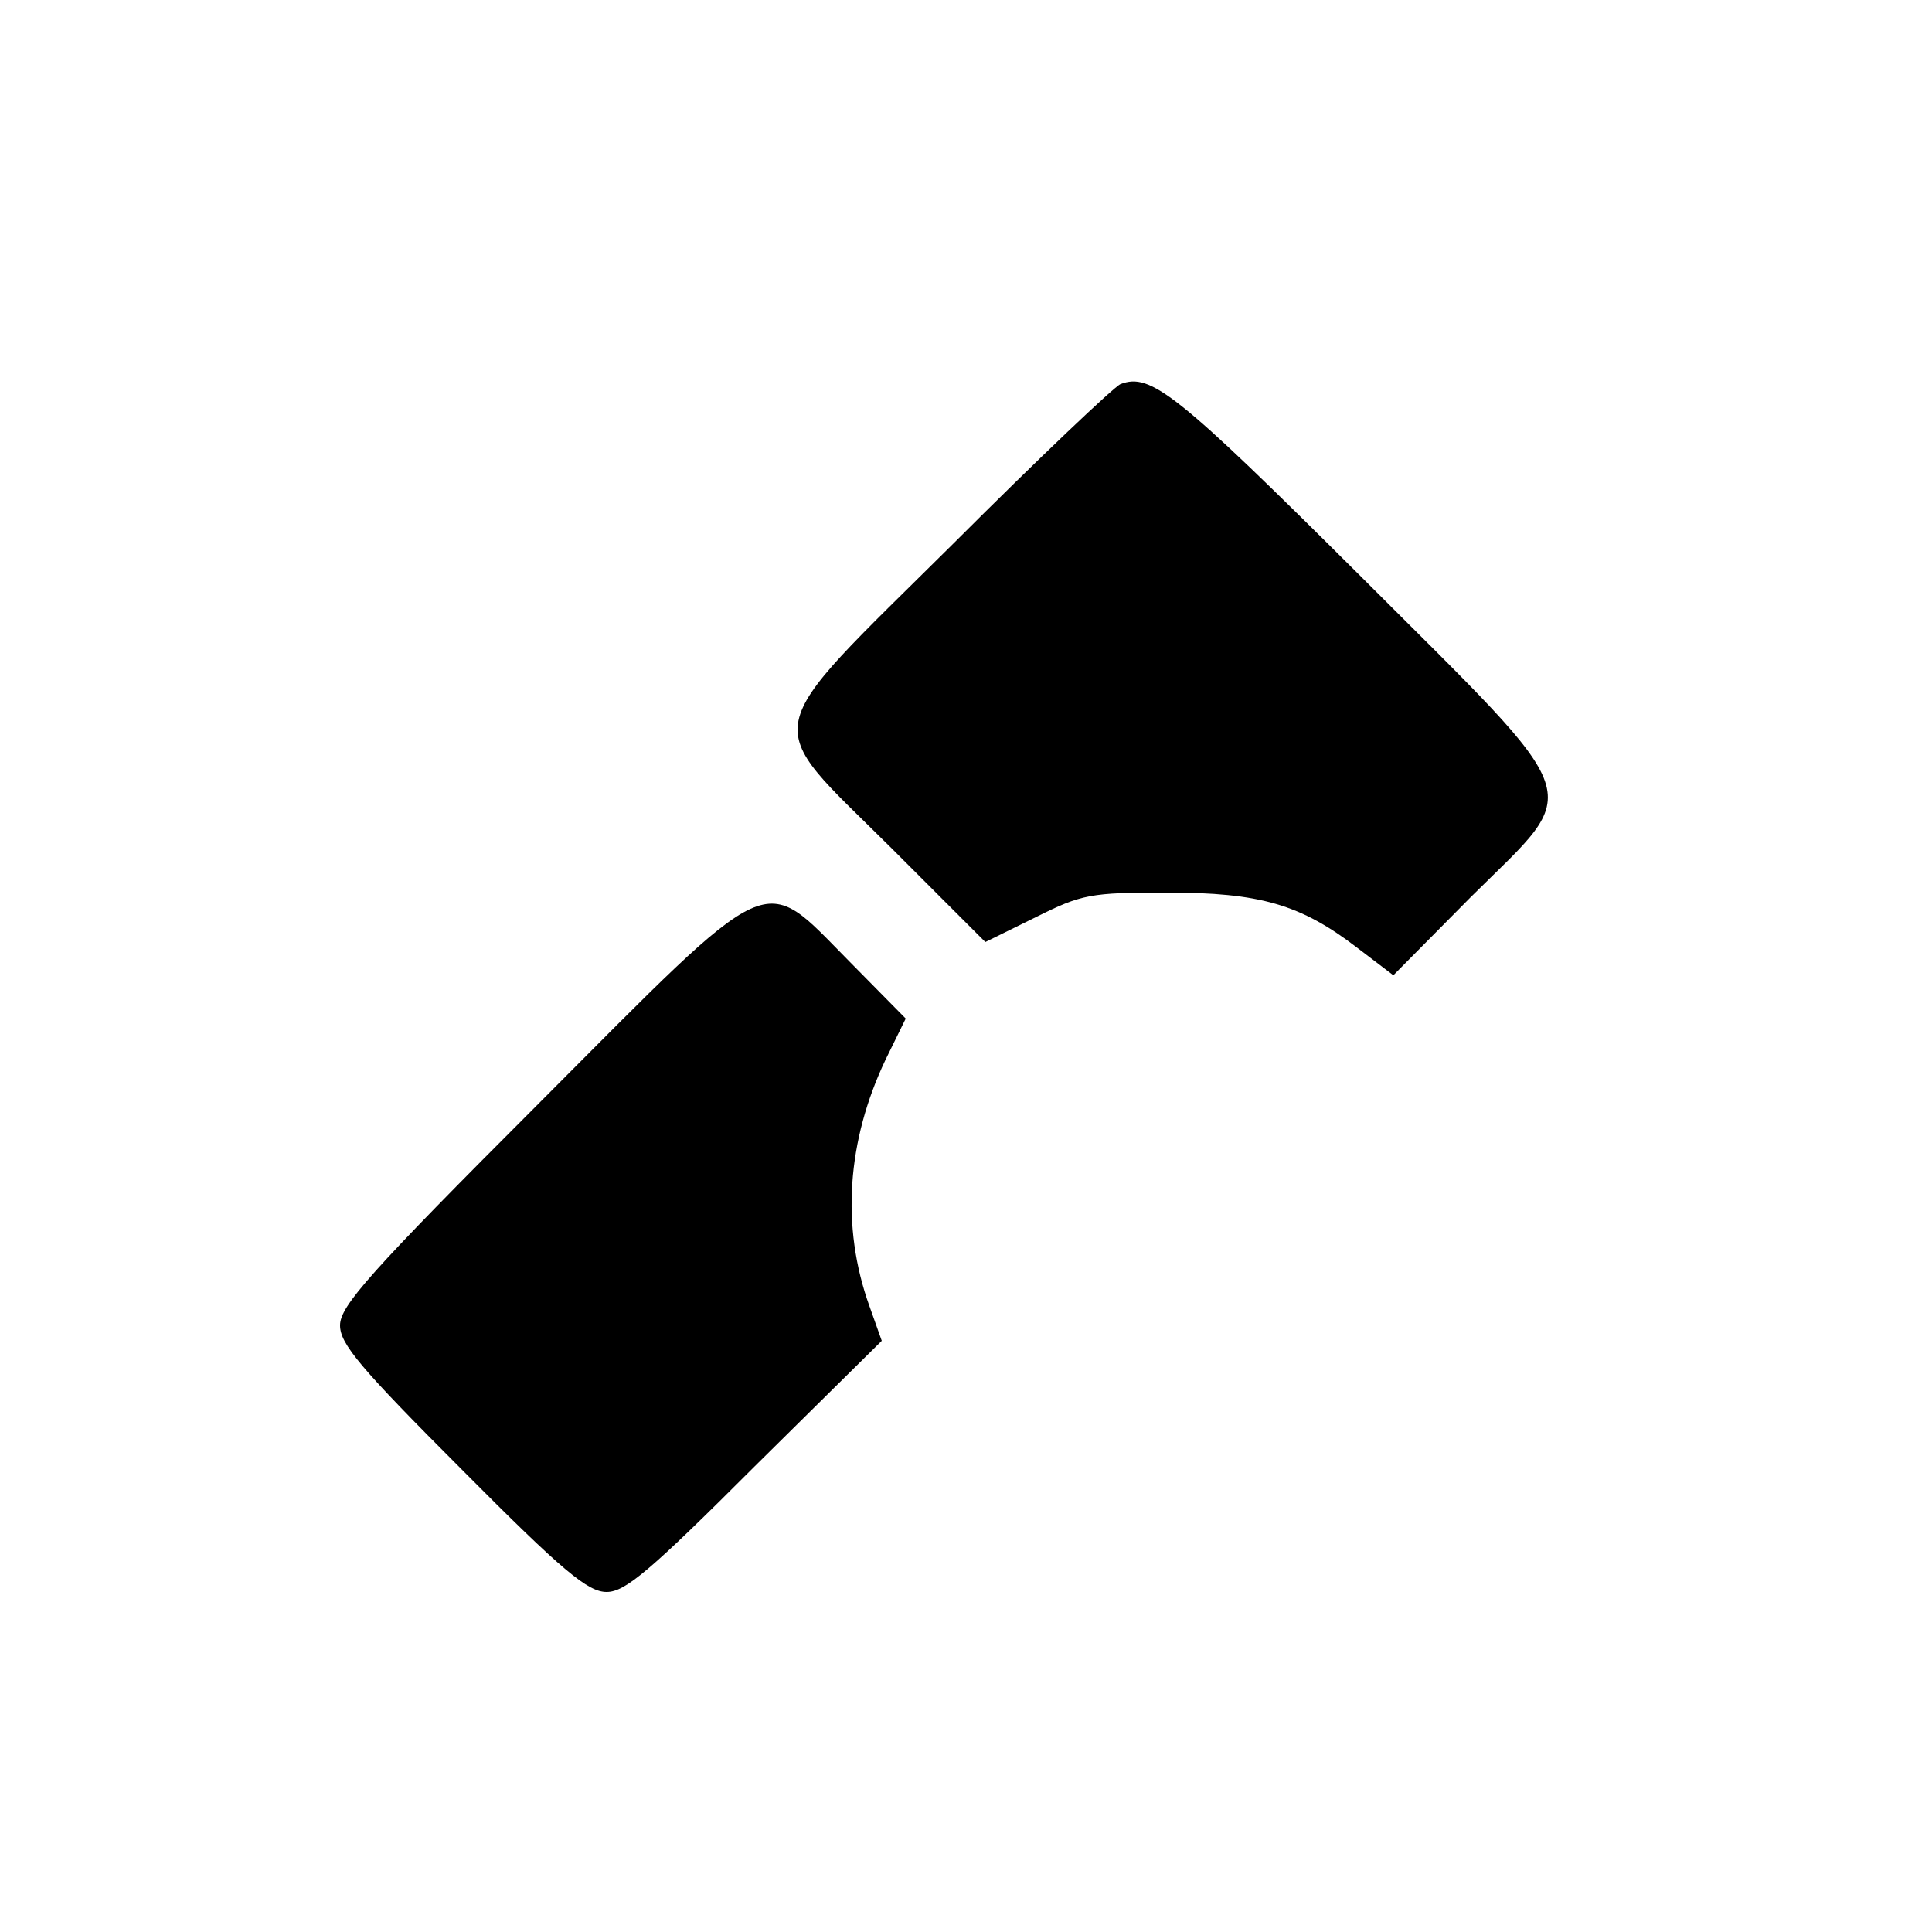
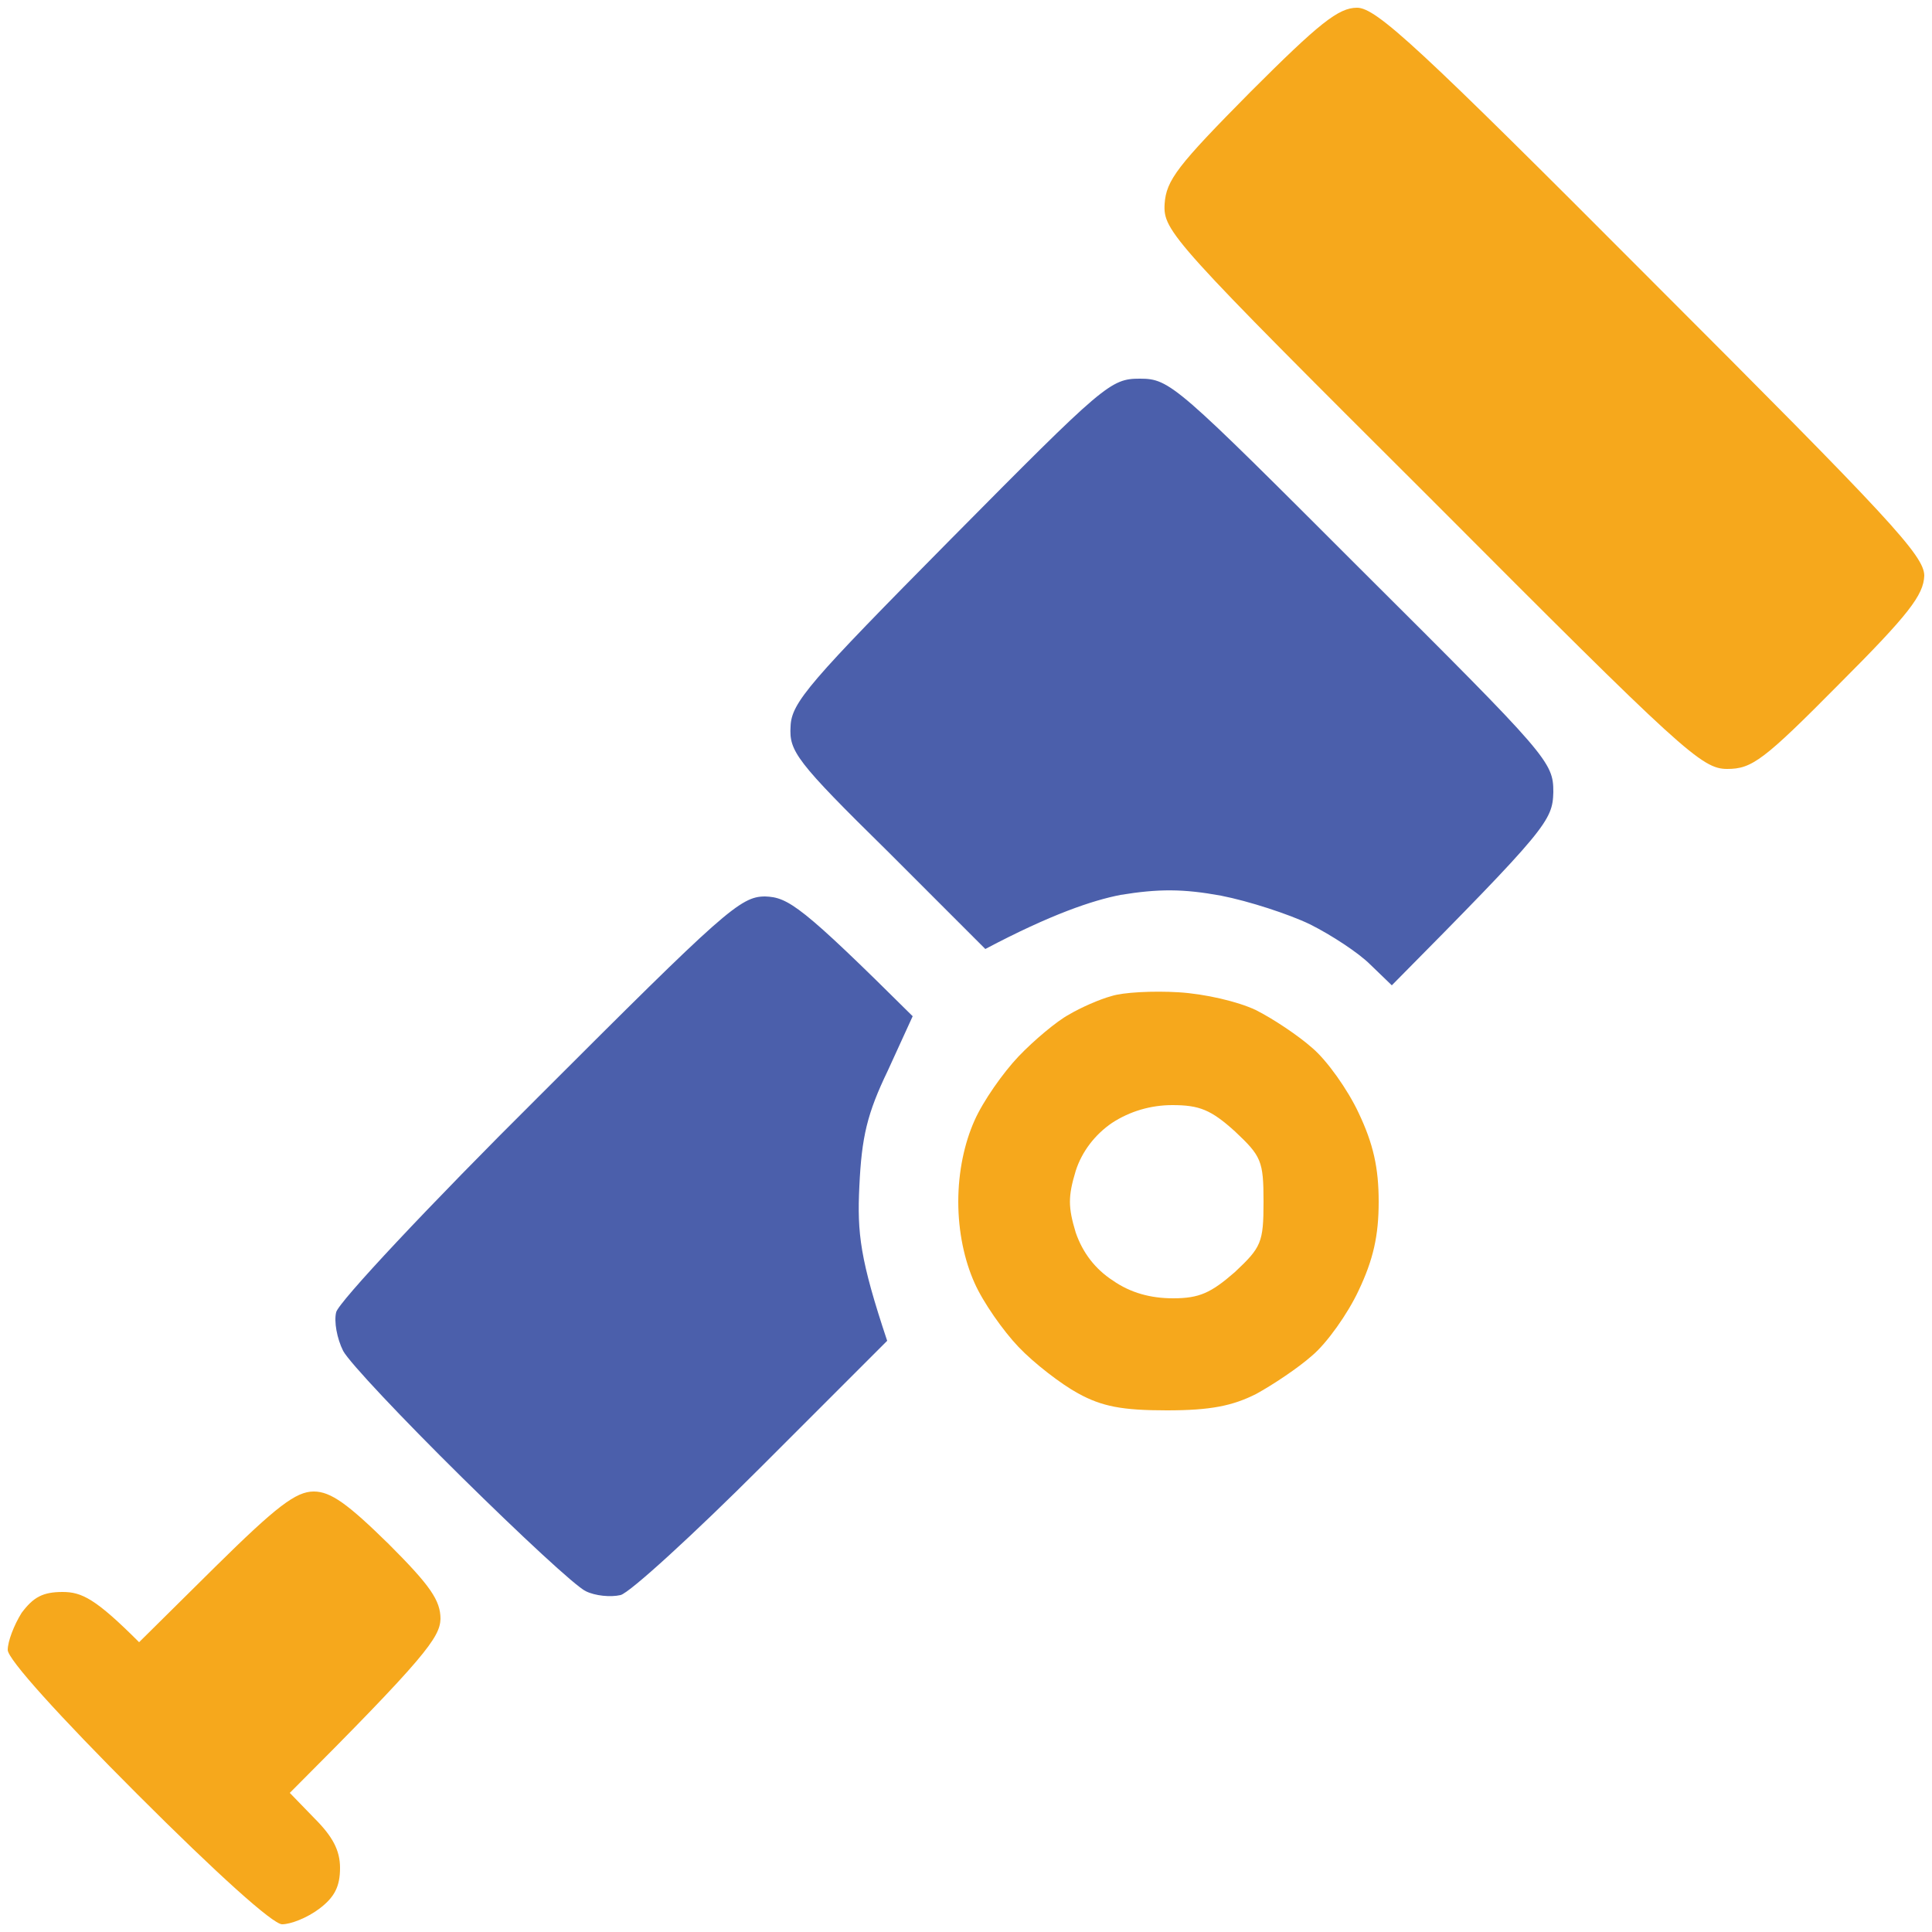
- <svg xmlns="http://www.w3.org/2000/svg" version="1.0" width="250pt" height="250pt" viewBox="0 0 250 250" preserveAspectRatio="xMidYMid meet">
-   <g transform="translate(0,250) scale(0.1,-0.1)" fill="#000000" stroke="none">
-     <path d="M1450 2003 c-8 -3 -106 -96 -217 -207 -256 -254 -250 -224 -80 -393 l122 -122 65 32 c60 30 71 32 170 32 120 0 173 -15 247 -72 l46 -35 100 101 c147 146 157 116 -143 416 -237 236 -271 263 -310 248z" />
-     <path d="M697 1072 c-219 -219 -257 -262 -257 -287 0 -24 26 -55 158 -187 131 -132 163 -158 187 -158 24 0 56 27 192 163 l164 162 -16 45 c-37 103 -29 214 21 319 l26 53 -73 74 c-115 116 -93 126 -402 -184z" />
+ <svg xmlns="http://www.w3.org/2000/svg" version="1.2" viewBox="0 0 250 250" width="250" height="250">
+   <style>
+ 		.s0 { fill: #4b5fab } 
+ 		.s1 { fill: #f6a81c } 
+ 	</style>
+   <g id="Background">
+     <path id="Path 0" class="s0" d="m123 69.8c-18.2 18.4-20.6 21.1-20.7 24.2-0.2 3.2 0.7 4.5 12.5 16.1l12.7 12.7c8.5-4.5 13.9-6.3 17.5-7 4.9-0.8 8.1-0.8 13 0.1 3.6 0.7 8.8 2.4 11.5 3.7 2.8 1.4 6.3 3.7 7.8 5.2l2.8 2.7c20.1-20.3 20.8-21.3 20.9-25 0-3.9-0.6-4.6-24.8-28.7-24-24-24.8-24.8-28.7-24.8-3.8 0-4.6 0.7-24.5 20.8zm-53.2 72c-14.2 14.1-26 26.7-26.3 28-0.3 1.2 0.1 3.4 0.9 5 0.8 1.5 7.7 8.8 15.3 16.3 7.6 7.5 14.8 14.2 16.1 14.8 1.2 0.6 3.2 0.8 4.5 0.5 1.2-0.3 9.5-7.9 18.3-16.7l16.2-16.2c-3.5-10.5-3.9-13.9-3.6-20 0.3-6.4 1-9.4 3.7-15l3.2-7c-14.4-14.3-16.1-15.4-19.1-15.5-3.2 0-5.3 1.9-29.2 25.8z" />
+     <path id="Path 1" fill-rule="evenodd" class="s1" d="m175.6 1c2.5 0 8 5.1 38.1 35.3 30.8 30.8 35.3 35.6 35.3 38.2-0.1 2.5-2 5-11 14-9.8 9.9-11.3 11-14.5 11-3.3 0-5.7-2.2-38.2-34.8-33.6-33.5-34.8-34.8-34.6-38.3 0.2-3.1 1.7-5 11.1-14.5 8.9-8.9 11.4-10.9 13.8-10.9zm-23.1 127.4c3.4 0.2 7.7 1.2 10 2.3 2.2 1.1 5.5 3.3 7.3 4.9 1.9 1.6 4.6 5.4 6 8.4 1.9 4 2.6 7.1 2.6 11.5 0 4.4-0.7 7.5-2.6 11.5-1.4 3-4.1 6.8-6 8.4-1.8 1.6-5.1 3.8-7.3 5-3 1.5-5.8 2.1-11.5 2.1-5.8 0-8.4-0.5-11.5-2.2-2.2-1.2-5.7-3.9-7.7-6-2-2.1-4.6-5.8-5.7-8.3-1.3-2.9-2.1-6.6-2.1-10.5 0-3.9 0.8-7.6 2.1-10.5 1.1-2.5 3.7-6.2 5.7-8.3 2-2.1 5-4.6 6.5-5.4 1.5-0.9 4-2 5.5-2.4 1.5-0.5 5.4-0.7 8.7-0.5zm-13.3 23.1c-1 3.3-1 4.7 0 8 0.9 2.6 2.5 4.7 4.8 6.2 2.3 1.6 4.9 2.3 7.8 2.3 3.4 0 4.9-0.7 8-3.4 3.4-3.2 3.7-3.8 3.7-9.1 0-5.3-0.3-5.9-3.7-9.1-3.1-2.8-4.6-3.4-8.1-3.4-2.8 0-5.5 0.8-7.8 2.3-2.2 1.5-3.9 3.7-4.7 6.2zm-98.6 41.5c2.2 0 4.4 1.6 9.7 6.8 5.4 5.4 6.7 7.3 6.7 9.7-0.1 2.4-1.9 4.9-19.5 22.5l3.2 3.3c2.3 2.3 3.3 4.1 3.3 6.4 0 2.4-0.7 3.8-2.7 5.3-1.6 1.2-3.7 2-4.8 2-1.2 0-8.5-6.6-18.7-16.8-10.2-10.2-16.8-17.5-16.8-18.7 0-1.1 0.8-3.2 1.8-4.8 1.5-2 2.7-2.7 5.3-2.7 2.5 0 4.3 0.9 9.9 6.5l9.9-9.8c7.9-7.8 10.4-9.7 12.7-9.7z" />
  </g>
</svg>
